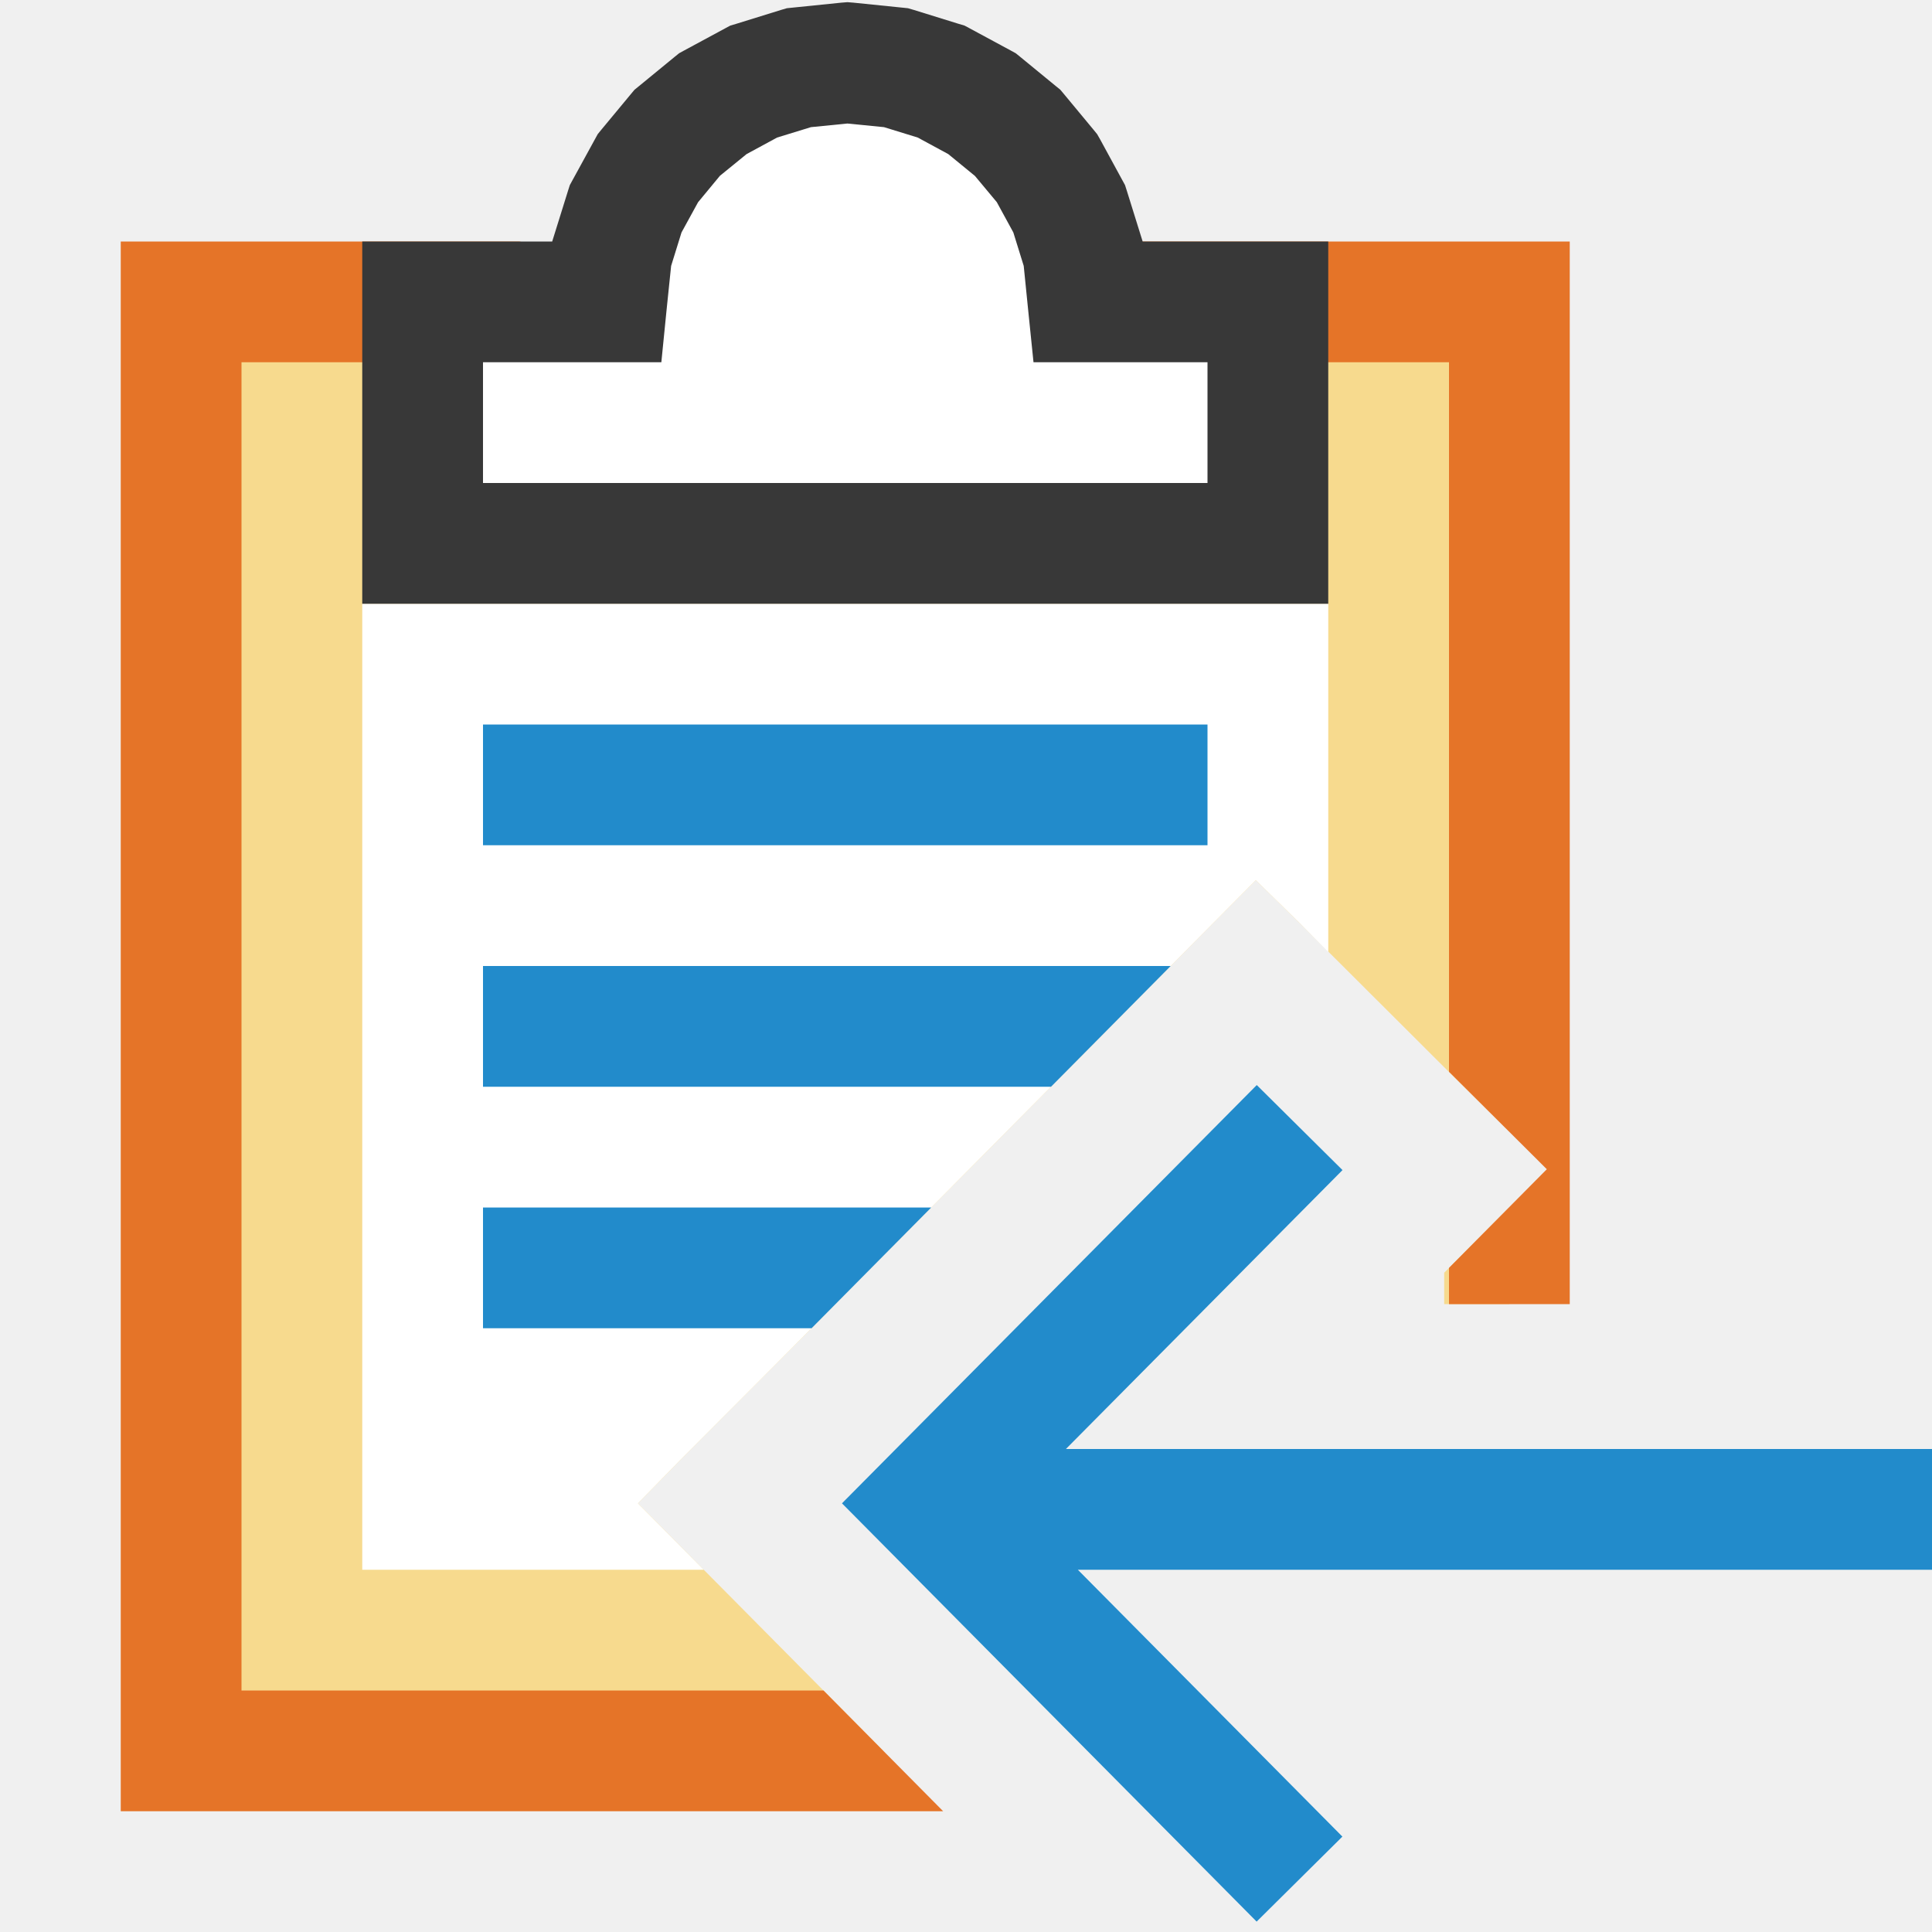
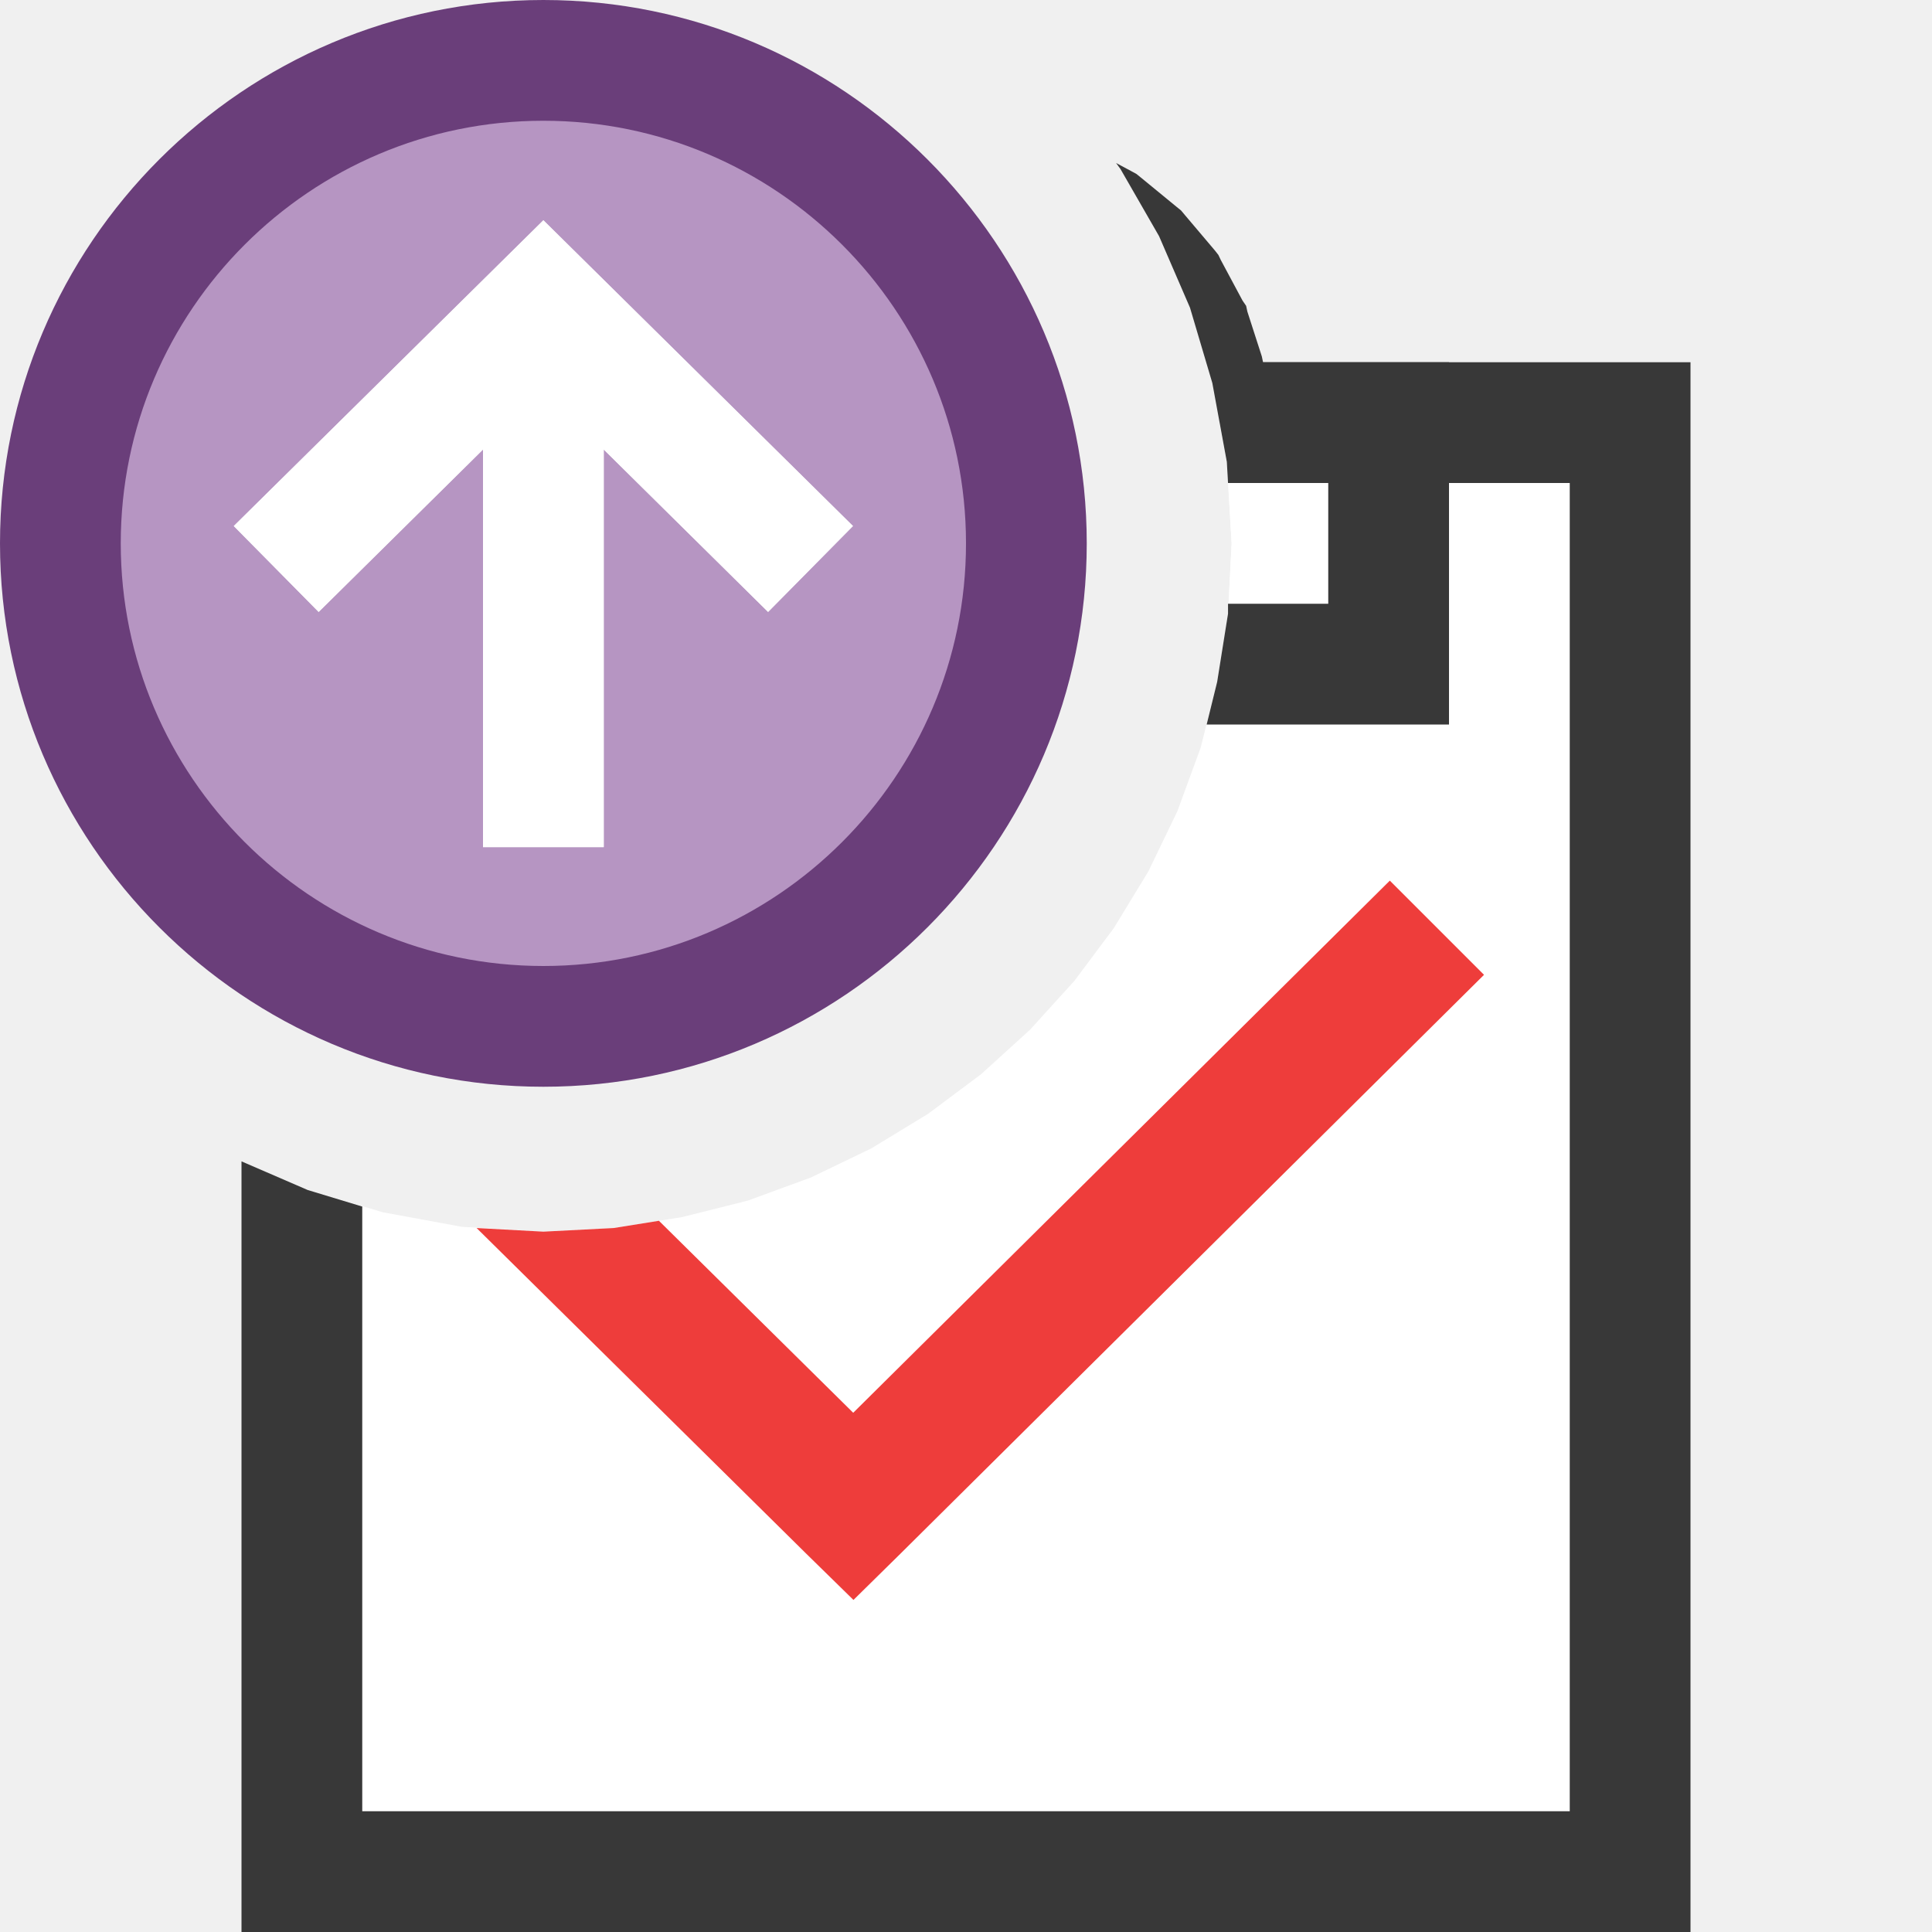
<svg xmlns="http://www.w3.org/2000/svg" version="1.1" id="Layer_1" x="0px" y="0px" width="16px" height="16px" viewBox="0 0 16 16" enable-background="new 0 0 16 16" xml:space="preserve">
  <g id="main">
    <g id="icon">
-       <path d="M1.5,14.5L7.315,14.5L5.283,12.45L5.635,12.09L6.423,11.3L10.4,7.289L10.76,7.641L11.96,8.838L12.5,9.372L12.5,2.5L9.2,2.5L4.3,2.5L1.5,2.5zM11.96,10.54L11.96,10.8L12.5,10.8L12.5,10zz" fill="#F7DA8E" />
-       <path d="M1,2.5L1,14.5L1,15L1.5,15L7.811,15L6.82,14L2,14L2,3L4.3,3L4.617,2.887L4.79,2.598L4.741,2.265L4.492,2.038L4.3,2L1.5,2L1,2zM8.883,2.113L8.71,2.402L8.759,2.735L9.008,2.962L9.2,3L12,3L12,8.876L12.81,9.683L12,10.5L12,10.8L13,10.8L13,2.5L13,2L12.5,2L9.2,2zz" fill="#E57428" />
-       <path d="M3,13L5.828,13L5.283,12.45L5.635,12.09L6.423,11.3L10.4,7.289L10.76,7.641L11,7.884L11,5L3,5zz" fill="#FFFFFF" />
-       <path d="M6.616,0.56L6.242,0.676L5.904,0.858L5.609,1.1L5.365,1.393L5.182,1.729L5.065,2.101L5.025,2.5L3.5,2.5L3.5,4.5L10.5,4.5L10.5,2.5L9.011,2.5L8.971,2.101L8.854,1.729L8.671,1.393L8.427,1.1L8.132,0.858L7.794,0.676L7.42,0.56L7.018,0.52zz" fill="#FFFFFF" />
-       <path d="M6.968,0.022L6.566,0.063L6.517,0.068L6.469,0.082L6.095,0.198L6.048,0.212L6.005,0.235L5.666,0.418L5.624,0.441L5.587,0.471L5.292,0.713L5.255,0.743L5.224,0.78L4.981,1.073L4.95,1.111L4.927,1.153L4.743,1.489L4.719,1.533L4.704,1.58L4.588,1.952L4.573,2L3.5,2L3,2L3,2.5L3,4.5L3,5L3.5,5L10.5,5L11,5L11,4.5L11,2.5L11,2L10.5,2L9.463,2L9.448,1.952L9.332,1.58L9.317,1.533L9.293,1.489L9.11,1.153L9.086,1.111L9.055,1.073L8.812,0.78L8.781,0.743L8.744,0.713L8.449,0.471L8.412,0.441L8.37,0.418L8.031,0.235L7.988,0.212L7.941,0.198L7.567,0.082L7.519,0.068L7.47,0.063L7.068,0.022L7.018,0.018zM7.321,1.053L7.6,1.139L7.853,1.276L8.074,1.457L8.255,1.674L8.392,1.925L8.478,2.202L8.513,2.55L8.559,3L9.011,3L10,3L10,4L4,4L4,3L5.025,3L5.477,3L5.522,2.55L5.558,2.202L5.644,1.925L5.781,1.675L5.962,1.456L6.183,1.276L6.436,1.139L6.716,1.053L7.018,1.023zz" fill="#383838" />
-       <path d="M4,7L10,7L10,6L4,6zM4,9L8.704,9L9.695,8L4,8zM4,11L6.721,11L7.712,10L4,10zz" fill="#228BCB" />
+       <path d="M10.16,3.825L10.2,4.5L10.17,5.082L10.08,5.647L9.943,6.193L9.751,6.717L9.511,7.215L9.225,7.685L8.897,8.124L8.529,8.529L8.124,8.897L7.685,9.225L7.215,9.511L6.717,9.751L6.193,9.943L5.647,10.08L5.082,10.17L4.5,10.2L3.825,10.16L3.172,10.04L2.548,9.855L2.5,9.835L2.5,15.5L13.5,15.5L13.5,3.5L10.2,3.5L10.1,3.5zz" fill="#FFFFFF" />
+       <path d="M10.2,4L13,4L13,15L3,15L3,9.992L2.548,9.855L2,9.618L2,15.5L2,16L2.5,16L13.5,16L14,16L14,15.5L14,3.5L14,3L13.5,3L10.2,3zz" fill="#383838" />
+       <path d="M10.16,3.825L10.2,4.5L10.17,5.082L10.11,5.5L11.5,5.5L11.5,3.5L10.1,3.5zz" fill="#FFFFFF" />
+       <path d="M9.28,1.401L9.599,1.956L9.855,2.548L10.04,3.172L10.16,3.825L10.17,4L11,4L11,5L10.17,5L10.17,5.082L10.08,5.647L9.993,6L11.5,6L12,6L12,5.5L12,3.5L12,3L11.5,3L10.46,3L10.45,2.952L10.33,2.58L10.32,2.533L10.29,2.489L10.11,2.153L10.09,2.111L10.06,2.073L9.812,1.78L9.781,1.743L9.744,1.713L9.449,1.471L9.412,1.441L9.37,1.418L9.243,1.35zz" fill="#383838" />
+       <path d="M7.066,11.7L5.457,10.11L5.082,10.17L4.5,10.2L3.947,10.17L6.68,12.87L7.068,13.25L7.454,12.87L12.29,8.073L11.51,7.293zz" fill="#EE3D3B" />
    </g>
    <g id="overlay">
-       <path d="M10.762,15.562L7.677,12.45l3.086,-3.112M16,12.5H7.7" fill="none" stroke="#228BCB" stroke-width="1" stroke-miterlimit="10" />
+       <path d="M4.5,8.5c2.209,0,4,-1.791,4,-4C8.5,2.291,6.709,0.5,4.5,0.5S0.5,2.291,0.5,4.5C0.5,6.709,2.291,8.5,4.5,8.5zM4.5,1.824l2.564,2.533l-0.703,0.711L5,3.723v3.292H4V3.723L2.639,5.068l-0.703,-0.711L4.5,1.824z" fill="#C9ABD4" />
+       <path d="M4.5,8.5c2.209,0,4,-1.791,4,-4C8.5,2.291,6.709,0.5,4.5,0.5S0.5,2.291,0.5,4.5C0.5,6.709,2.291,8.5,4.5,8.5zM4.5,1.824l2.564,2.533l-0.703,0.711L5,3.723v3.292H4V3.723L2.639,5.068l-0.703,-0.711L4.5,1.824z" fill="#6A3E7A" opacity="0.2" />
+       <path d="M4.5,0c2.481,0,4.5,2.019,4.5,4.5S6.981,9,4.5,9S0,6.981,0,4.5S2.019,0,4.5,0zM4.5,8c1.93,0,3.5,-1.57,3.5,-3.5S6.43,1,4.5,1S1,2.57,1,4.5S2.57,8,4.5,8z" fill="#6A3E7A" />
+       <polygon points="4.5,1.824 7.064,4.356 6.361,5.068 5,3.723 5,7.016 4,7.016 4,3.723 2.639,5.068 1.936,4.356" fill="#FFFFFF" stroke-linejoin="miter" />
    </g>
  </g>
</svg>
